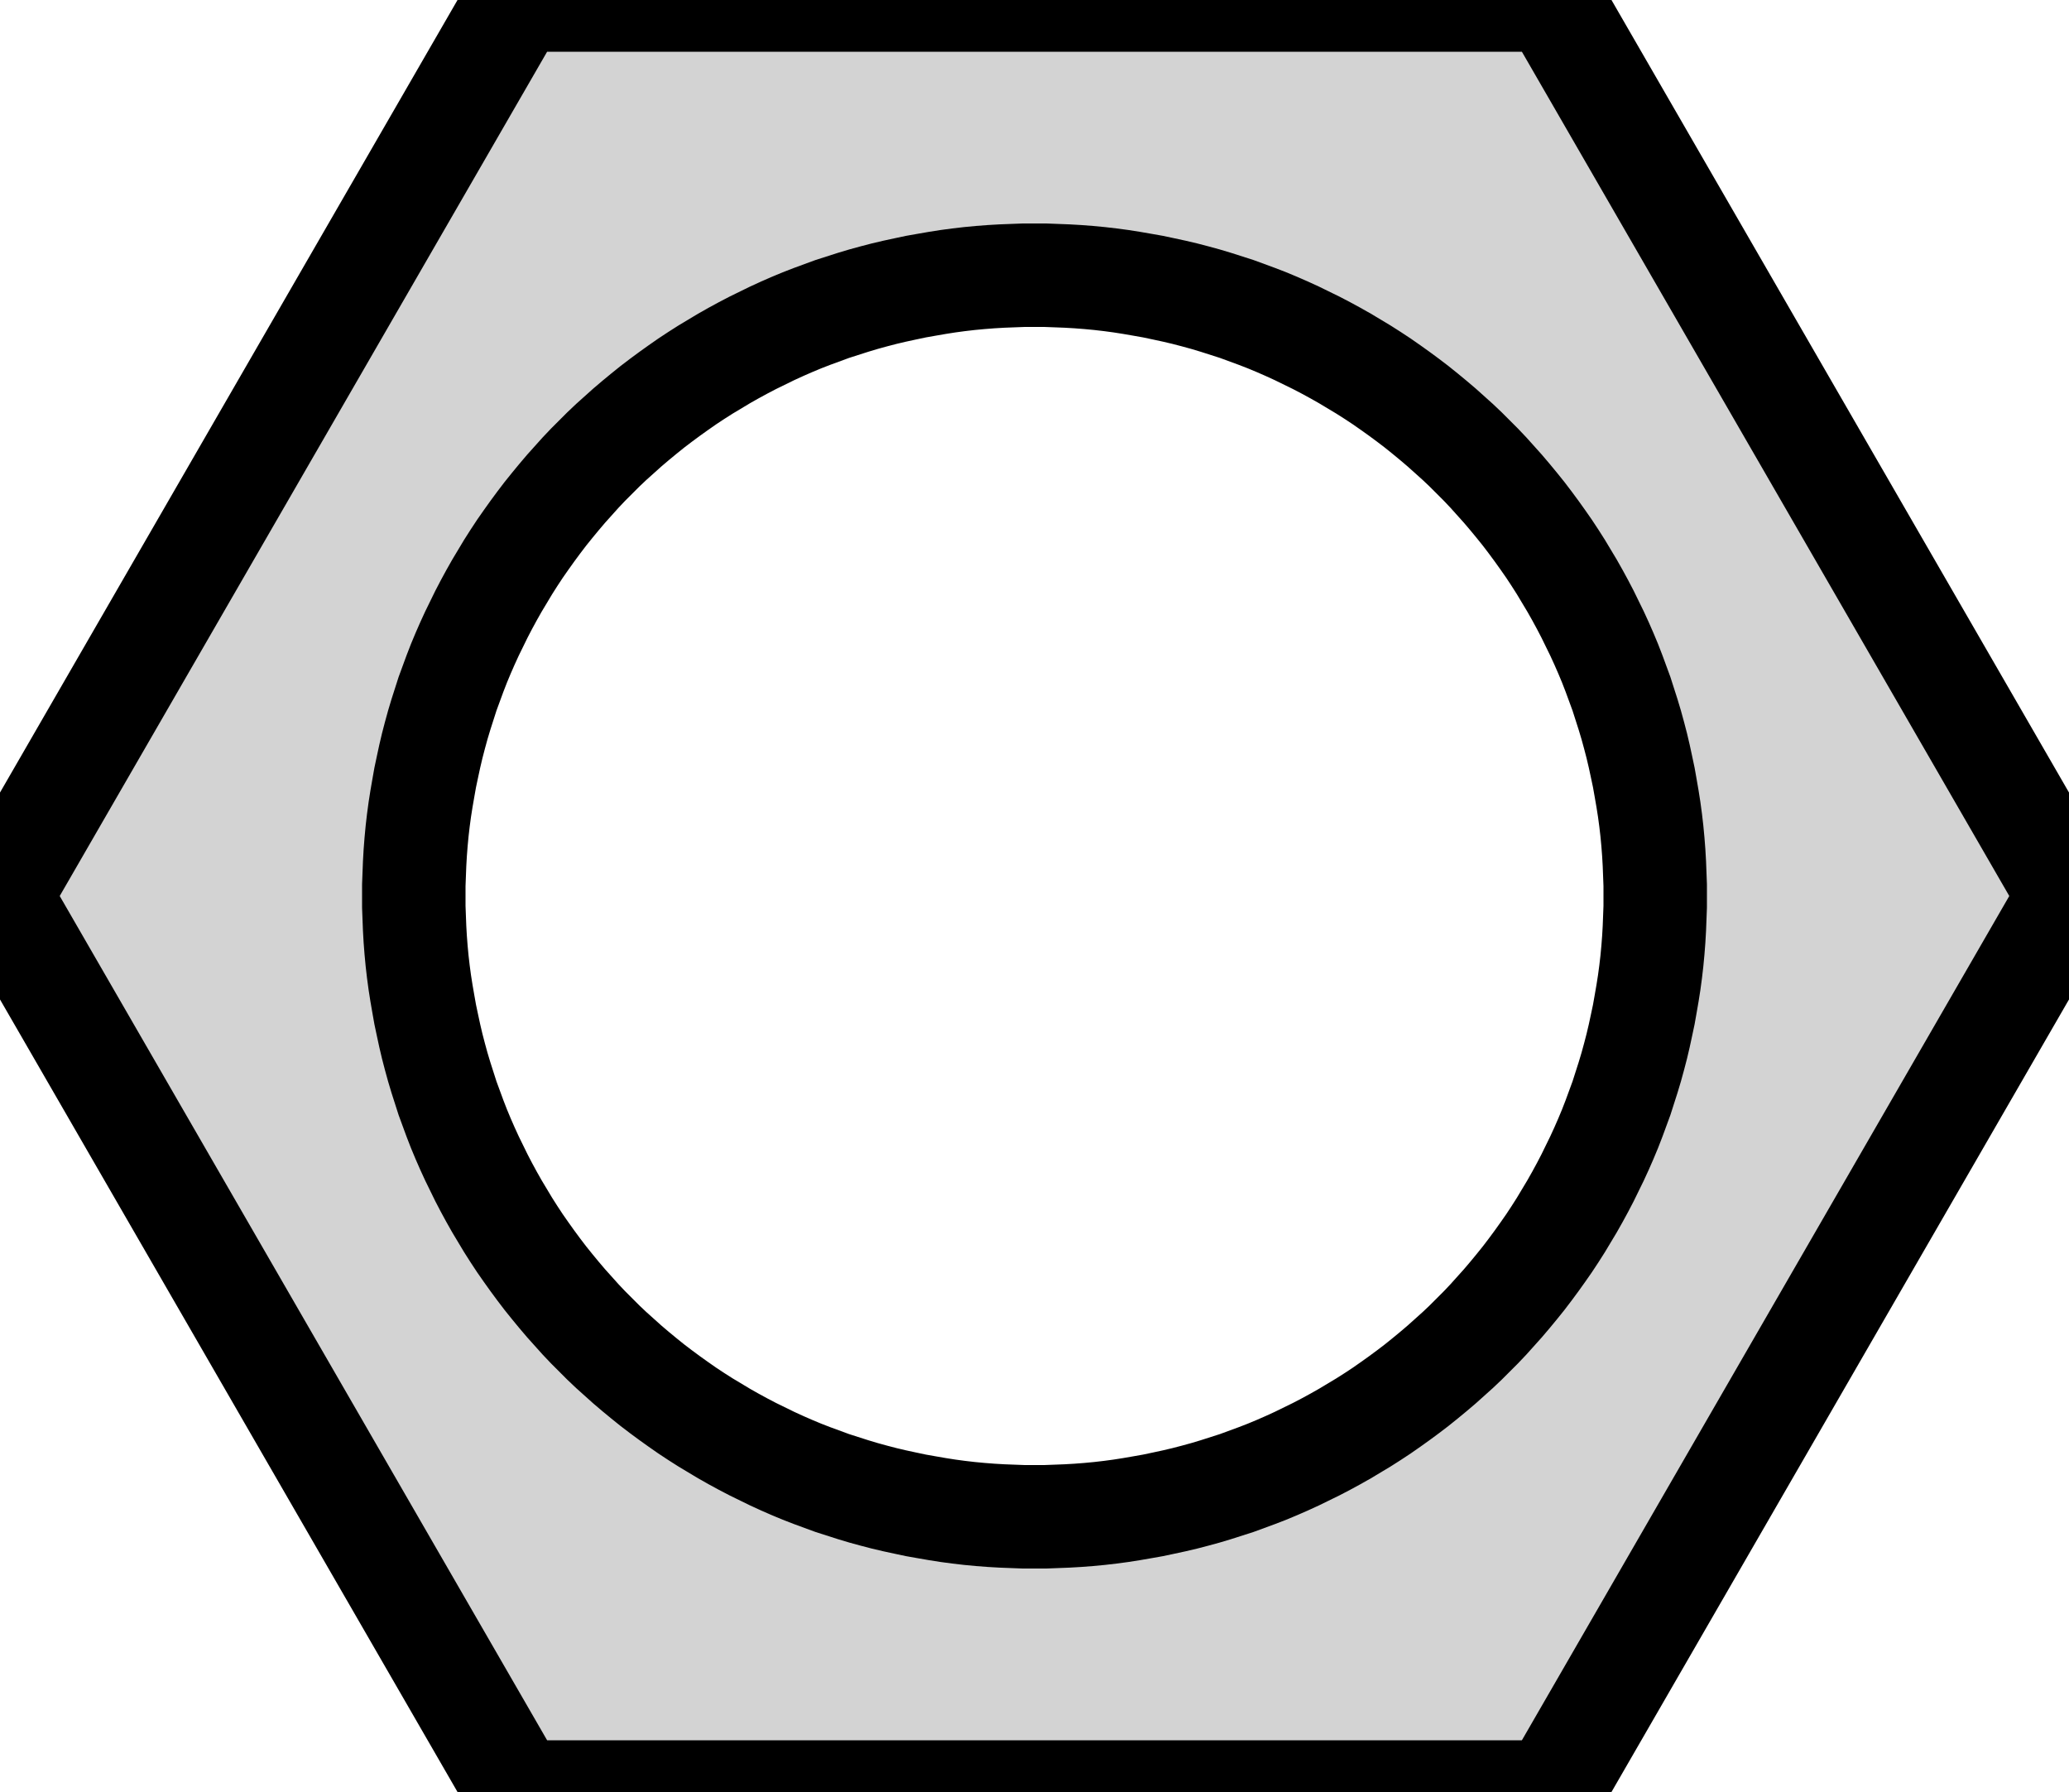
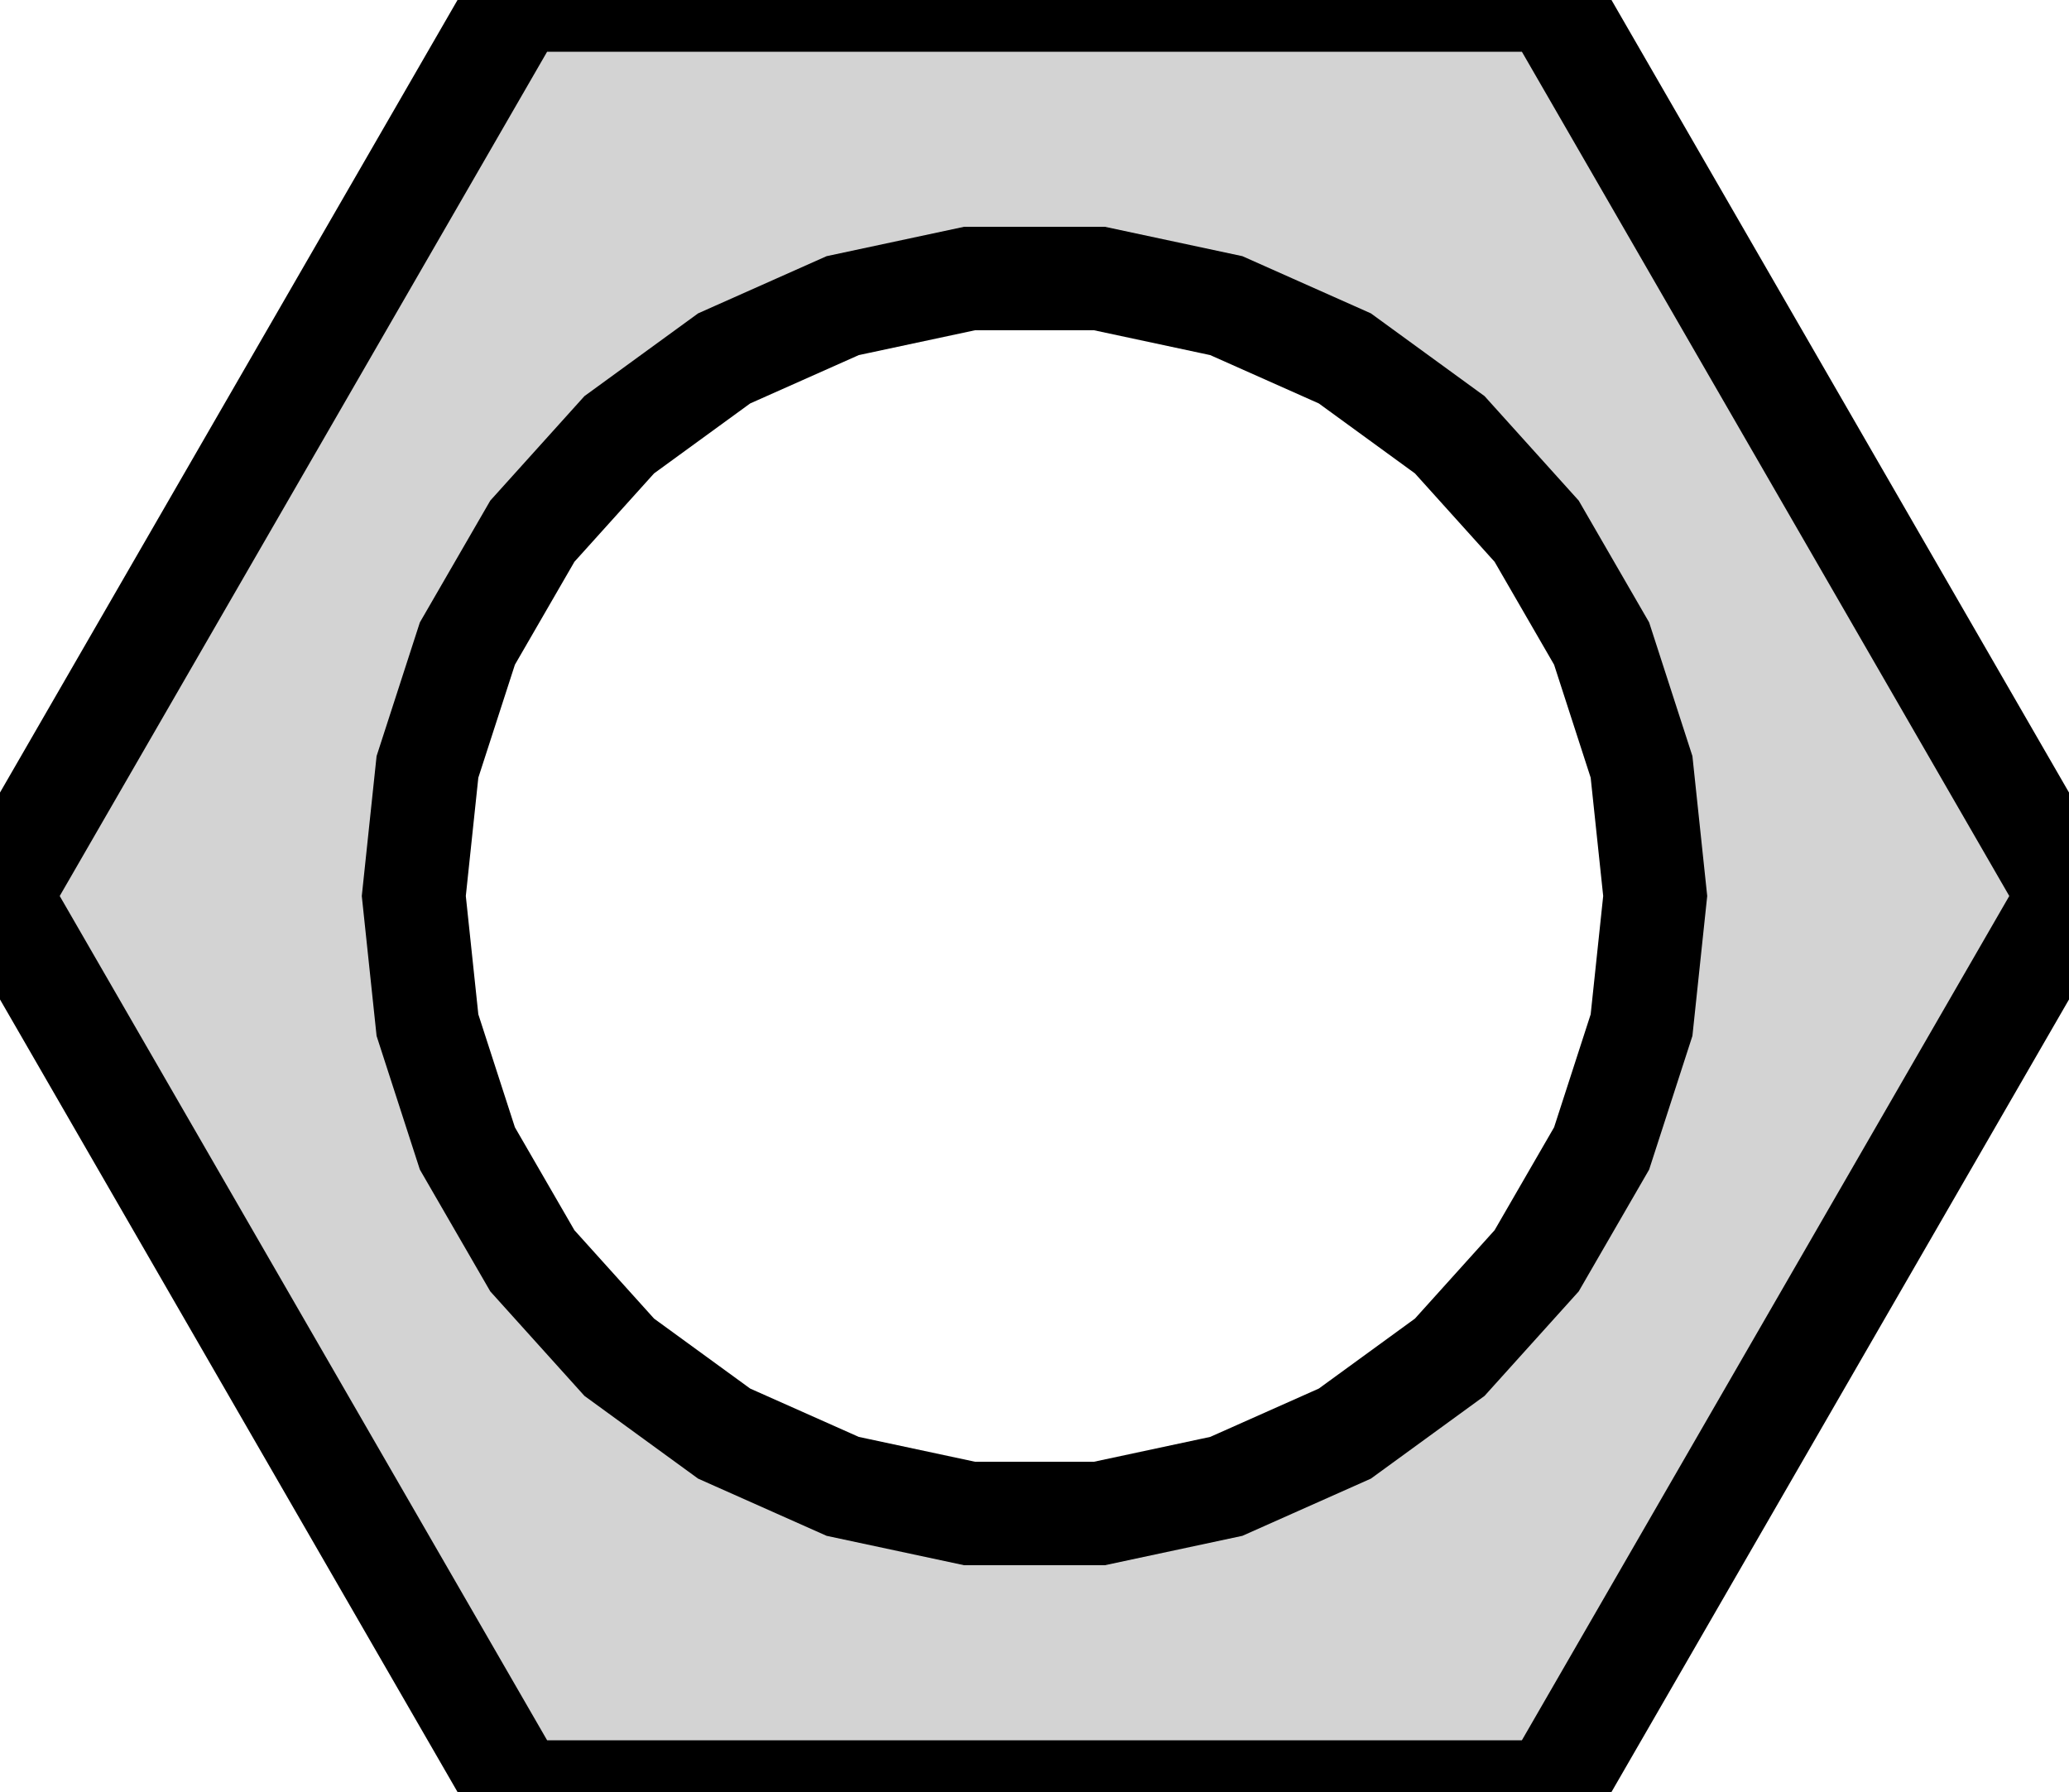
<svg xmlns="http://www.w3.org/2000/svg" width="10mm" height="8.66mm" viewBox="-5 -4.33 10 8.66" version="1.1">
-   <path d=" M 5,-0 L 2.5,-4.33 L -2.5,-4.33 L -5,-0 L -2.5,4.33 L 2.5,4.33  z M -0.052,3 L -0.105,2.998 L -0.157,2.996 L -0.209,2.993 L -0.261,2.989 L -0.314,2.984  L -0.366,2.978 L -0.418,2.971 L -0.469,2.963 L -0.521,2.954 L -0.572,2.945 L -0.624,2.934  L -0.675,2.923 L -0.726,2.911 L -0.776,2.898 L -0.827,2.884 L -0.877,2.869 L -0.927,2.853  L -0.977,2.837 L -1.026,2.819 L -1.075,2.801 L -1.124,2.782 L -1.172,2.762 L -1.22,2.741  L -1.268,2.719 L -1.315,2.696 L -1.362,2.673 L -1.408,2.649 L -1.454,2.624 L -1.5,2.598  L -1.545,2.571 L -1.59,2.544 L -1.634,2.516 L -1.678,2.487 L -1.721,2.457 L -1.763,2.427  L -1.805,2.396 L -1.847,2.364 L -1.888,2.331 L -1.928,2.298 L -1.968,2.264 L -2.007,2.229  L -2.046,2.194 L -2.084,2.158 L -2.121,2.121 L -2.158,2.084 L -2.194,2.046 L -2.229,2.007  L -2.264,1.968 L -2.298,1.928 L -2.331,1.888 L -2.364,1.847 L -2.396,1.805 L -2.427,1.763  L -2.457,1.721 L -2.487,1.678 L -2.516,1.634 L -2.544,1.59 L -2.571,1.545 L -2.598,1.5  L -2.624,1.454 L -2.649,1.408 L -2.673,1.362 L -2.696,1.315 L -2.719,1.268 L -2.741,1.22  L -2.762,1.172 L -2.782,1.124 L -2.801,1.075 L -2.819,1.026 L -2.837,0.977 L -2.853,0.927  L -2.869,0.877 L -2.884,0.827 L -2.898,0.776 L -2.911,0.726 L -2.923,0.675 L -2.934,0.624  L -2.945,0.572 L -2.954,0.521 L -2.963,0.469 L -2.971,0.418 L -2.978,0.366 L -2.984,0.314  L -2.989,0.261 L -2.993,0.209 L -2.996,0.157 L -2.998,0.105 L -3,0.052 L -3,-0  L -3,-0.052 L -2.998,-0.105 L -2.996,-0.157 L -2.993,-0.209 L -2.989,-0.261 L -2.984,-0.314  L -2.978,-0.366 L -2.971,-0.418 L -2.963,-0.469 L -2.954,-0.521 L -2.945,-0.572 L -2.934,-0.624  L -2.923,-0.675 L -2.911,-0.726 L -2.898,-0.776 L -2.884,-0.827 L -2.869,-0.877 L -2.853,-0.927  L -2.837,-0.977 L -2.819,-1.026 L -2.801,-1.075 L -2.782,-1.124 L -2.762,-1.172 L -2.741,-1.22  L -2.719,-1.268 L -2.696,-1.315 L -2.673,-1.362 L -2.649,-1.408 L -2.624,-1.454 L -2.598,-1.5  L -2.571,-1.545 L -2.544,-1.59 L -2.516,-1.634 L -2.487,-1.678 L -2.457,-1.721 L -2.427,-1.763  L -2.396,-1.805 L -2.364,-1.847 L -2.331,-1.888 L -2.298,-1.928 L -2.264,-1.968 L -2.229,-2.007  L -2.194,-2.046 L -2.158,-2.084 L -2.121,-2.121 L -2.084,-2.158 L -2.046,-2.194 L -2.007,-2.229  L -1.968,-2.264 L -1.928,-2.298 L -1.888,-2.331 L -1.847,-2.364 L -1.805,-2.396 L -1.763,-2.427  L -1.721,-2.457 L -1.678,-2.487 L -1.634,-2.516 L -1.59,-2.544 L -1.545,-2.571 L -1.5,-2.598  L -1.454,-2.624 L -1.408,-2.649 L -1.362,-2.673 L -1.315,-2.696 L -1.268,-2.719 L -1.22,-2.741  L -1.172,-2.762 L -1.124,-2.782 L -1.075,-2.801 L -1.026,-2.819 L -0.977,-2.837 L -0.927,-2.853  L -0.877,-2.869 L -0.827,-2.884 L -0.776,-2.898 L -0.726,-2.911 L -0.675,-2.923 L -0.624,-2.934  L -0.572,-2.945 L -0.521,-2.954 L -0.469,-2.963 L -0.418,-2.971 L -0.366,-2.978 L -0.314,-2.984  L -0.261,-2.989 L -0.209,-2.993 L -0.157,-2.996 L -0.105,-2.998 L -0.052,-3 L 0,-3  L 0.052,-3 L 0.105,-2.998 L 0.157,-2.996 L 0.209,-2.993 L 0.261,-2.989 L 0.314,-2.984  L 0.366,-2.978 L 0.418,-2.971 L 0.469,-2.963 L 0.521,-2.954 L 0.572,-2.945 L 0.624,-2.934  L 0.675,-2.923 L 0.726,-2.911 L 0.776,-2.898 L 0.827,-2.884 L 0.877,-2.869 L 0.927,-2.853  L 0.977,-2.837 L 1.026,-2.819 L 1.075,-2.801 L 1.124,-2.782 L 1.172,-2.762 L 1.22,-2.741  L 1.268,-2.719 L 1.315,-2.696 L 1.362,-2.673 L 1.408,-2.649 L 1.454,-2.624 L 1.5,-2.598  L 1.545,-2.571 L 1.59,-2.544 L 1.634,-2.516 L 1.678,-2.487 L 1.721,-2.457 L 1.763,-2.427  L 1.805,-2.396 L 1.847,-2.364 L 1.888,-2.331 L 1.928,-2.298 L 1.968,-2.264 L 2.007,-2.229  L 2.046,-2.194 L 2.084,-2.158 L 2.121,-2.121 L 2.158,-2.084 L 2.194,-2.046 L 2.229,-2.007  L 2.264,-1.968 L 2.298,-1.928 L 2.331,-1.888 L 2.364,-1.847 L 2.396,-1.805 L 2.427,-1.763  L 2.457,-1.721 L 2.487,-1.678 L 2.516,-1.634 L 2.544,-1.59 L 2.571,-1.545 L 2.598,-1.5  L 2.624,-1.454 L 2.649,-1.408 L 2.673,-1.362 L 2.696,-1.315 L 2.719,-1.268 L 2.741,-1.22  L 2.762,-1.172 L 2.782,-1.124 L 2.801,-1.075 L 2.819,-1.026 L 2.837,-0.977 L 2.853,-0.927  L 2.869,-0.877 L 2.884,-0.827 L 2.898,-0.776 L 2.911,-0.726 L 2.923,-0.675 L 2.934,-0.624  L 2.945,-0.572 L 2.954,-0.521 L 2.963,-0.469 L 2.971,-0.418 L 2.978,-0.366 L 2.984,-0.314  L 2.989,-0.261 L 2.993,-0.209 L 2.996,-0.157 L 2.998,-0.105 L 3,-0.052 L 3,-0  L 3,0.052 L 2.998,0.105 L 2.996,0.157 L 2.993,0.209 L 2.989,0.261 L 2.984,0.314  L 2.978,0.366 L 2.971,0.418 L 2.963,0.469 L 2.954,0.521 L 2.945,0.572 L 2.934,0.624  L 2.923,0.675 L 2.911,0.726 L 2.898,0.776 L 2.884,0.827 L 2.869,0.877 L 2.853,0.927  L 2.837,0.977 L 2.819,1.026 L 2.801,1.075 L 2.782,1.124 L 2.762,1.172 L 2.741,1.22  L 2.719,1.268 L 2.696,1.315 L 2.673,1.362 L 2.649,1.408 L 2.624,1.454 L 2.598,1.5  L 2.571,1.545 L 2.544,1.59 L 2.516,1.634 L 2.487,1.678 L 2.457,1.721 L 2.427,1.763  L 2.396,1.805 L 2.364,1.847 L 2.331,1.888 L 2.298,1.928 L 2.264,1.968 L 2.229,2.007  L 2.194,2.046 L 2.158,2.084 L 2.121,2.121 L 2.084,2.158 L 2.046,2.194 L 2.007,2.229  L 1.968,2.264 L 1.928,2.298 L 1.888,2.331 L 1.847,2.364 L 1.805,2.396 L 1.763,2.427  L 1.721,2.457 L 1.678,2.487 L 1.634,2.516 L 1.59,2.544 L 1.545,2.571 L 1.5,2.598  L 1.454,2.624 L 1.408,2.649 L 1.362,2.673 L 1.315,2.696 L 1.268,2.719 L 1.22,2.741  L 1.172,2.762 L 1.124,2.782 L 1.075,2.801 L 1.026,2.819 L 0.977,2.837 L 0.927,2.853  L 0.877,2.869 L 0.827,2.884 L 0.776,2.898 L 0.726,2.911 L 0.675,2.923 L 0.624,2.934  L 0.572,2.945 L 0.521,2.954 L 0.469,2.963 L 0.418,2.971 L 0.366,2.978 L 0.314,2.984  L 0.261,2.989 L 0.209,2.993 L 0.157,2.996 L 0.105,2.998 L 0.052,3 L 0,3  z " stroke="black" fill="lightgray" stroke-width="0.5" />
+   <path d=" M 5,-0 L 2.5,-4.33 L -2.5,-4.33 L -5,-0 L -2.5,4.33 L 2.5,4.33  z M -0.314,2.984 L -0.927,2.853 L -1.5,2.598 L -2.007,2.229 L -2.427,1.763 L -2.741,1.22  L -2.934,0.624 L -3,-0 L -2.934,-0.624 L -2.741,-1.22 L -2.427,-1.763 L -2.007,-2.229  L -1.5,-2.598 L -0.927,-2.853 L -0.314,-2.984 L 0.314,-2.984 L 0.927,-2.853 L 1.5,-2.598  L 2.007,-2.229 L 2.427,-1.763 L 2.741,-1.22 L 2.934,-0.624 L 3,-0 L 2.934,0.624  L 2.741,1.22 L 2.427,1.763 L 2.007,2.229 L 1.5,2.598 L 0.927,2.853 L 0.314,2.984  z " stroke="black" fill="lightgray" stroke-width="0.5" />
</svg>
